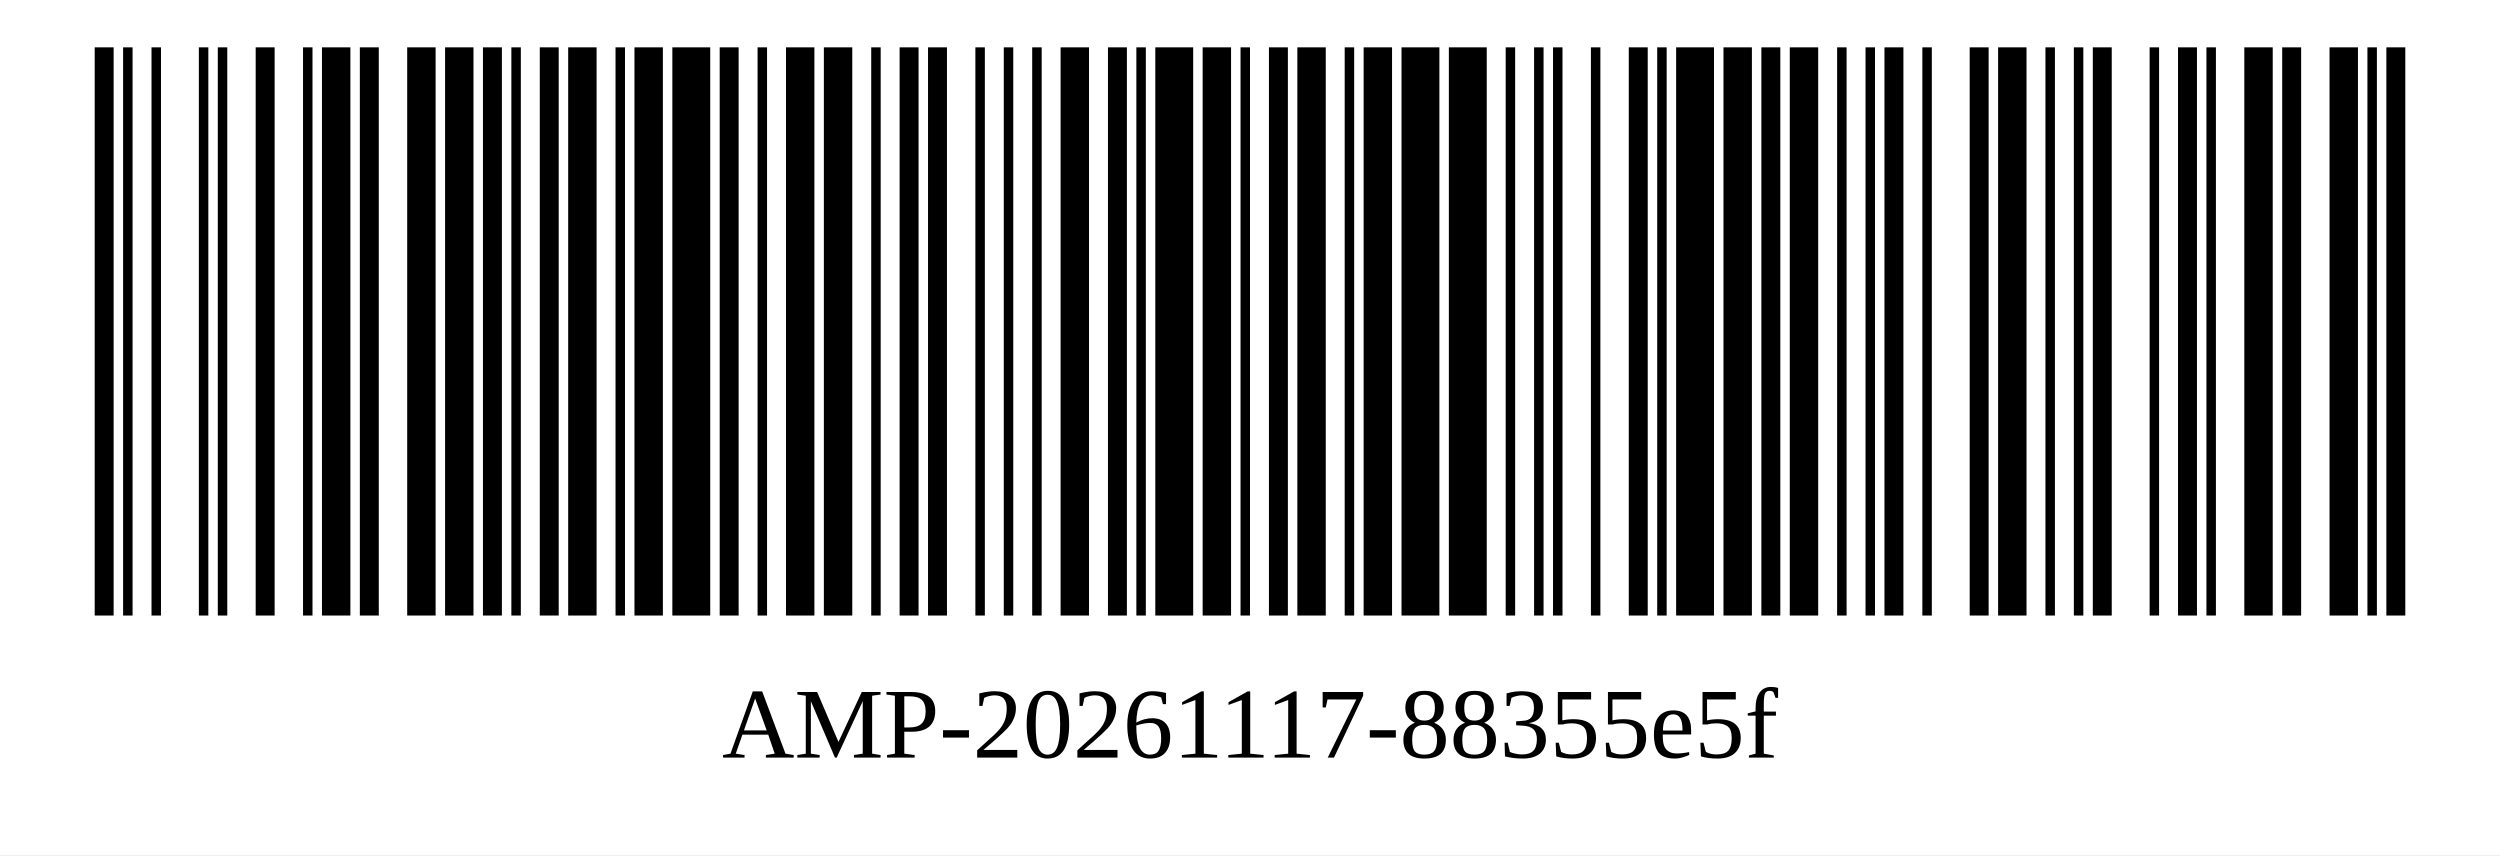
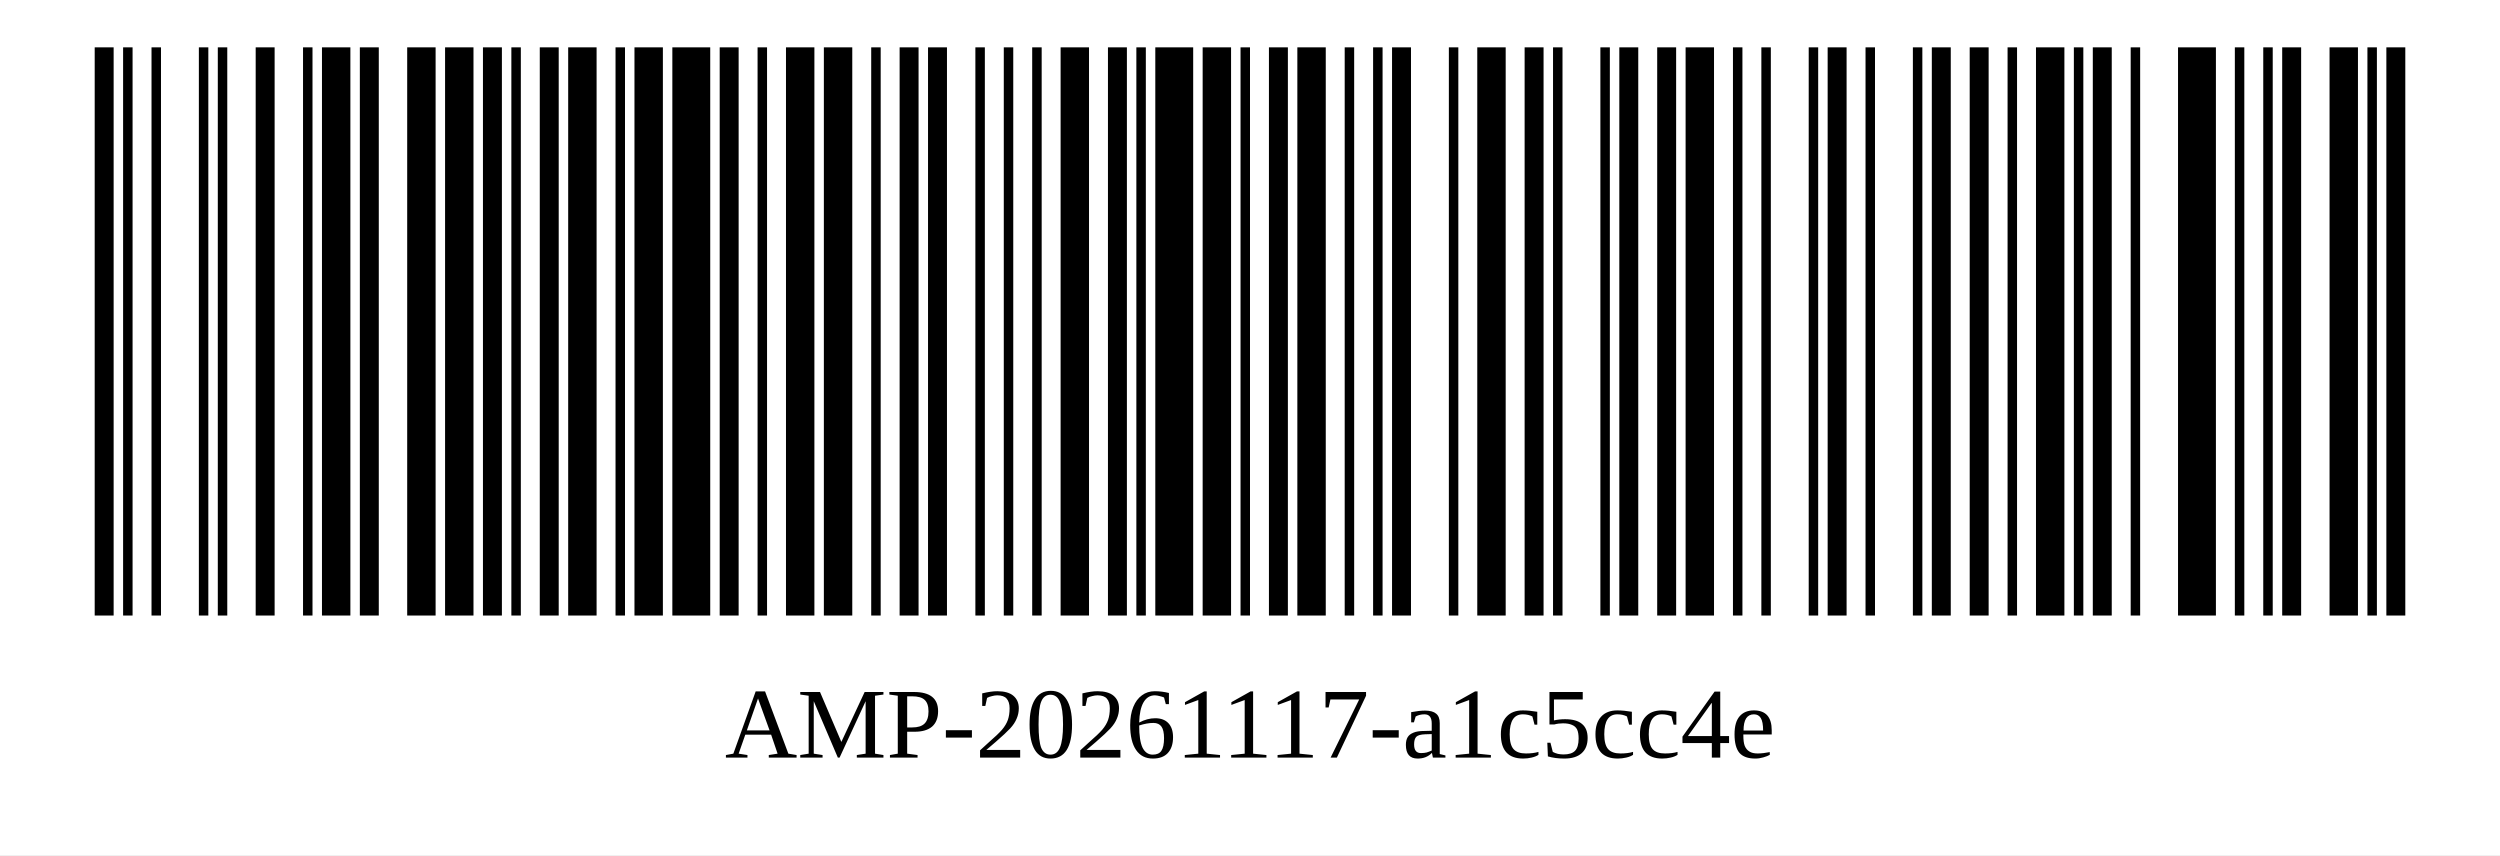
<svg xmlns="http://www.w3.org/2000/svg" version="1.1" width="52.800mm" height="18.058mm">
  <g id="barcode_group">
    <rect width="100%" height="100%" style="fill:white" />
    <rect x="2.000mm" y="1.000mm" width="0.400mm" height="12.000mm" style="fill:black;" />
    <rect x="2.600mm" y="1.000mm" width="0.200mm" height="12.000mm" style="fill:black;" />
    <rect x="3.200mm" y="1.000mm" width="0.200mm" height="12.000mm" style="fill:black;" />
    <rect x="4.200mm" y="1.000mm" width="0.200mm" height="12.000mm" style="fill:black;" />
    <rect x="4.600mm" y="1.000mm" width="0.200mm" height="12.000mm" style="fill:black;" />
    <rect x="5.400mm" y="1.000mm" width="0.400mm" height="12.000mm" style="fill:black;" />
    <rect x="6.400mm" y="1.000mm" width="0.200mm" height="12.000mm" style="fill:black;" />
    <rect x="6.800mm" y="1.000mm" width="0.600mm" height="12.000mm" style="fill:black;" />
    <rect x="7.600mm" y="1.000mm" width="0.400mm" height="12.000mm" style="fill:black;" />
    <rect x="8.600mm" y="1.000mm" width="0.600mm" height="12.000mm" style="fill:black;" />
    <rect x="9.400mm" y="1.000mm" width="0.600mm" height="12.000mm" style="fill:black;" />
    <rect x="10.200mm" y="1.000mm" width="0.400mm" height="12.000mm" style="fill:black;" />
    <rect x="10.800mm" y="1.000mm" width="0.200mm" height="12.000mm" style="fill:black;" />
    <rect x="11.400mm" y="1.000mm" width="0.400mm" height="12.000mm" style="fill:black;" />
    <rect x="12.000mm" y="1.000mm" width="0.600mm" height="12.000mm" style="fill:black;" />
    <rect x="13.000mm" y="1.000mm" width="0.200mm" height="12.000mm" style="fill:black;" />
    <rect x="13.400mm" y="1.000mm" width="0.600mm" height="12.000mm" style="fill:black;" />
    <rect x="14.200mm" y="1.000mm" width="0.800mm" height="12.000mm" style="fill:black;" />
    <rect x="15.200mm" y="1.000mm" width="0.400mm" height="12.000mm" style="fill:black;" />
    <rect x="16.000mm" y="1.000mm" width="0.200mm" height="12.000mm" style="fill:black;" />
    <rect x="16.600mm" y="1.000mm" width="0.600mm" height="12.000mm" style="fill:black;" />
    <rect x="17.400mm" y="1.000mm" width="0.600mm" height="12.000mm" style="fill:black;" />
    <rect x="18.400mm" y="1.000mm" width="0.200mm" height="12.000mm" style="fill:black;" />
    <rect x="19.000mm" y="1.000mm" width="0.400mm" height="12.000mm" style="fill:black;" />
    <rect x="19.600mm" y="1.000mm" width="0.400mm" height="12.000mm" style="fill:black;" />
    <rect x="20.600mm" y="1.000mm" width="0.200mm" height="12.000mm" style="fill:black;" />
    <rect x="21.200mm" y="1.000mm" width="0.200mm" height="12.000mm" style="fill:black;" />
    <rect x="21.800mm" y="1.000mm" width="0.200mm" height="12.000mm" style="fill:black;" />
    <rect x="22.400mm" y="1.000mm" width="0.600mm" height="12.000mm" style="fill:black;" />
    <rect x="23.400mm" y="1.000mm" width="0.400mm" height="12.000mm" style="fill:black;" />
    <rect x="24.000mm" y="1.000mm" width="0.200mm" height="12.000mm" style="fill:black;" />
    <rect x="24.400mm" y="1.000mm" width="0.800mm" height="12.000mm" style="fill:black;" />
    <rect x="25.400mm" y="1.000mm" width="0.600mm" height="12.000mm" style="fill:black;" />
    <rect x="26.200mm" y="1.000mm" width="0.200mm" height="12.000mm" style="fill:black;" />
    <rect x="26.800mm" y="1.000mm" width="0.400mm" height="12.000mm" style="fill:black;" />
    <rect x="27.400mm" y="1.000mm" width="0.600mm" height="12.000mm" style="fill:black;" />
    <rect x="28.400mm" y="1.000mm" width="0.200mm" height="12.000mm" style="fill:black;" />
-     <rect x="28.800mm" y="1.000mm" width="0.600mm" height="12.000mm" style="fill:black;" />
-     <rect x="29.600mm" y="1.000mm" width="0.800mm" height="12.000mm" style="fill:black;" />
-     <rect x="30.600mm" y="1.000mm" width="0.800mm" height="12.000mm" style="fill:black;" />
-     <rect x="31.800mm" y="1.000mm" width="0.200mm" height="12.000mm" style="fill:black;" />
-     <rect x="32.400mm" y="1.000mm" width="0.200mm" height="12.000mm" style="fill:black;" />
+     <rect x="29.000mm" y="1.000mm" width="0.200mm" height="12.000mm" style="fill:black;" />
+     <rect x="29.400mm" y="1.000mm" width="0.400mm" height="12.000mm" style="fill:black;" />
+     <rect x="30.600mm" y="1.000mm" width="0.200mm" height="12.000mm" style="fill:black;" />
+     <rect x="31.200mm" y="1.000mm" width="0.600mm" height="12.000mm" style="fill:black;" />
+     <rect x="32.200mm" y="1.000mm" width="0.400mm" height="12.000mm" style="fill:black;" />
    <rect x="32.800mm" y="1.000mm" width="0.200mm" height="12.000mm" style="fill:black;" />
-     <rect x="33.600mm" y="1.000mm" width="0.200mm" height="12.000mm" style="fill:black;" />
-     <rect x="34.400mm" y="1.000mm" width="0.400mm" height="12.000mm" style="fill:black;" />
-     <rect x="35.000mm" y="1.000mm" width="0.200mm" height="12.000mm" style="fill:black;" />
-     <rect x="35.400mm" y="1.000mm" width="0.800mm" height="12.000mm" style="fill:black;" />
-     <rect x="36.400mm" y="1.000mm" width="0.600mm" height="12.000mm" style="fill:black;" />
-     <rect x="37.200mm" y="1.000mm" width="0.400mm" height="12.000mm" style="fill:black;" />
-     <rect x="37.800mm" y="1.000mm" width="0.600mm" height="12.000mm" style="fill:black;" />
-     <rect x="38.800mm" y="1.000mm" width="0.200mm" height="12.000mm" style="fill:black;" />
+     <rect x="33.800mm" y="1.000mm" width="0.200mm" height="12.000mm" style="fill:black;" />
+     <rect x="34.200mm" y="1.000mm" width="0.400mm" height="12.000mm" style="fill:black;" />
+     <rect x="35.000mm" y="1.000mm" width="0.400mm" height="12.000mm" style="fill:black;" />
+     <rect x="35.600mm" y="1.000mm" width="0.600mm" height="12.000mm" style="fill:black;" />
+     <rect x="36.600mm" y="1.000mm" width="0.200mm" height="12.000mm" style="fill:black;" />
+     <rect x="37.200mm" y="1.000mm" width="0.200mm" height="12.000mm" style="fill:black;" />
+     <rect x="38.200mm" y="1.000mm" width="0.200mm" height="12.000mm" style="fill:black;" />
+     <rect x="38.600mm" y="1.000mm" width="0.400mm" height="12.000mm" style="fill:black;" />
    <rect x="39.400mm" y="1.000mm" width="0.200mm" height="12.000mm" style="fill:black;" />
-     <rect x="39.800mm" y="1.000mm" width="0.400mm" height="12.000mm" style="fill:black;" />
-     <rect x="40.600mm" y="1.000mm" width="0.200mm" height="12.000mm" style="fill:black;" />
+     <rect x="40.400mm" y="1.000mm" width="0.200mm" height="12.000mm" style="fill:black;" />
+     <rect x="40.800mm" y="1.000mm" width="0.400mm" height="12.000mm" style="fill:black;" />
    <rect x="41.600mm" y="1.000mm" width="0.400mm" height="12.000mm" style="fill:black;" />
-     <rect x="42.200mm" y="1.000mm" width="0.600mm" height="12.000mm" style="fill:black;" />
-     <rect x="43.200mm" y="1.000mm" width="0.200mm" height="12.000mm" style="fill:black;" />
+     <rect x="42.400mm" y="1.000mm" width="0.200mm" height="12.000mm" style="fill:black;" />
+     <rect x="43.000mm" y="1.000mm" width="0.600mm" height="12.000mm" style="fill:black;" />
    <rect x="43.800mm" y="1.000mm" width="0.200mm" height="12.000mm" style="fill:black;" />
    <rect x="44.200mm" y="1.000mm" width="0.400mm" height="12.000mm" style="fill:black;" />
-     <rect x="45.400mm" y="1.000mm" width="0.200mm" height="12.000mm" style="fill:black;" />
-     <rect x="46.000mm" y="1.000mm" width="0.400mm" height="12.000mm" style="fill:black;" />
-     <rect x="46.600mm" y="1.000mm" width="0.200mm" height="12.000mm" style="fill:black;" />
-     <rect x="47.400mm" y="1.000mm" width="0.600mm" height="12.000mm" style="fill:black;" />
+     <rect x="45.000mm" y="1.000mm" width="0.200mm" height="12.000mm" style="fill:black;" />
+     <rect x="46.000mm" y="1.000mm" width="0.800mm" height="12.000mm" style="fill:black;" />
+     <rect x="47.200mm" y="1.000mm" width="0.200mm" height="12.000mm" style="fill:black;" />
+     <rect x="47.800mm" y="1.000mm" width="0.200mm" height="12.000mm" style="fill:black;" />
    <rect x="48.200mm" y="1.000mm" width="0.400mm" height="12.000mm" style="fill:black;" />
    <rect x="49.200mm" y="1.000mm" width="0.600mm" height="12.000mm" style="fill:black;" />
    <rect x="50.000mm" y="1.000mm" width="0.200mm" height="12.000mm" style="fill:black;" />
    <rect x="50.400mm" y="1.000mm" width="0.400mm" height="12.000mm" style="fill:black;" />
-     <text x="26.400mm" y="16.000mm" style="fill:black;font-size:6pt;text-anchor:middle;">AMP-20261117-88355e5f</text>
+     <text x="26.400mm" y="16.000mm" style="fill:black;font-size:6pt;text-anchor:middle;">AMP-20261117-a1c5cc4e</text>
  </g>
</svg>
